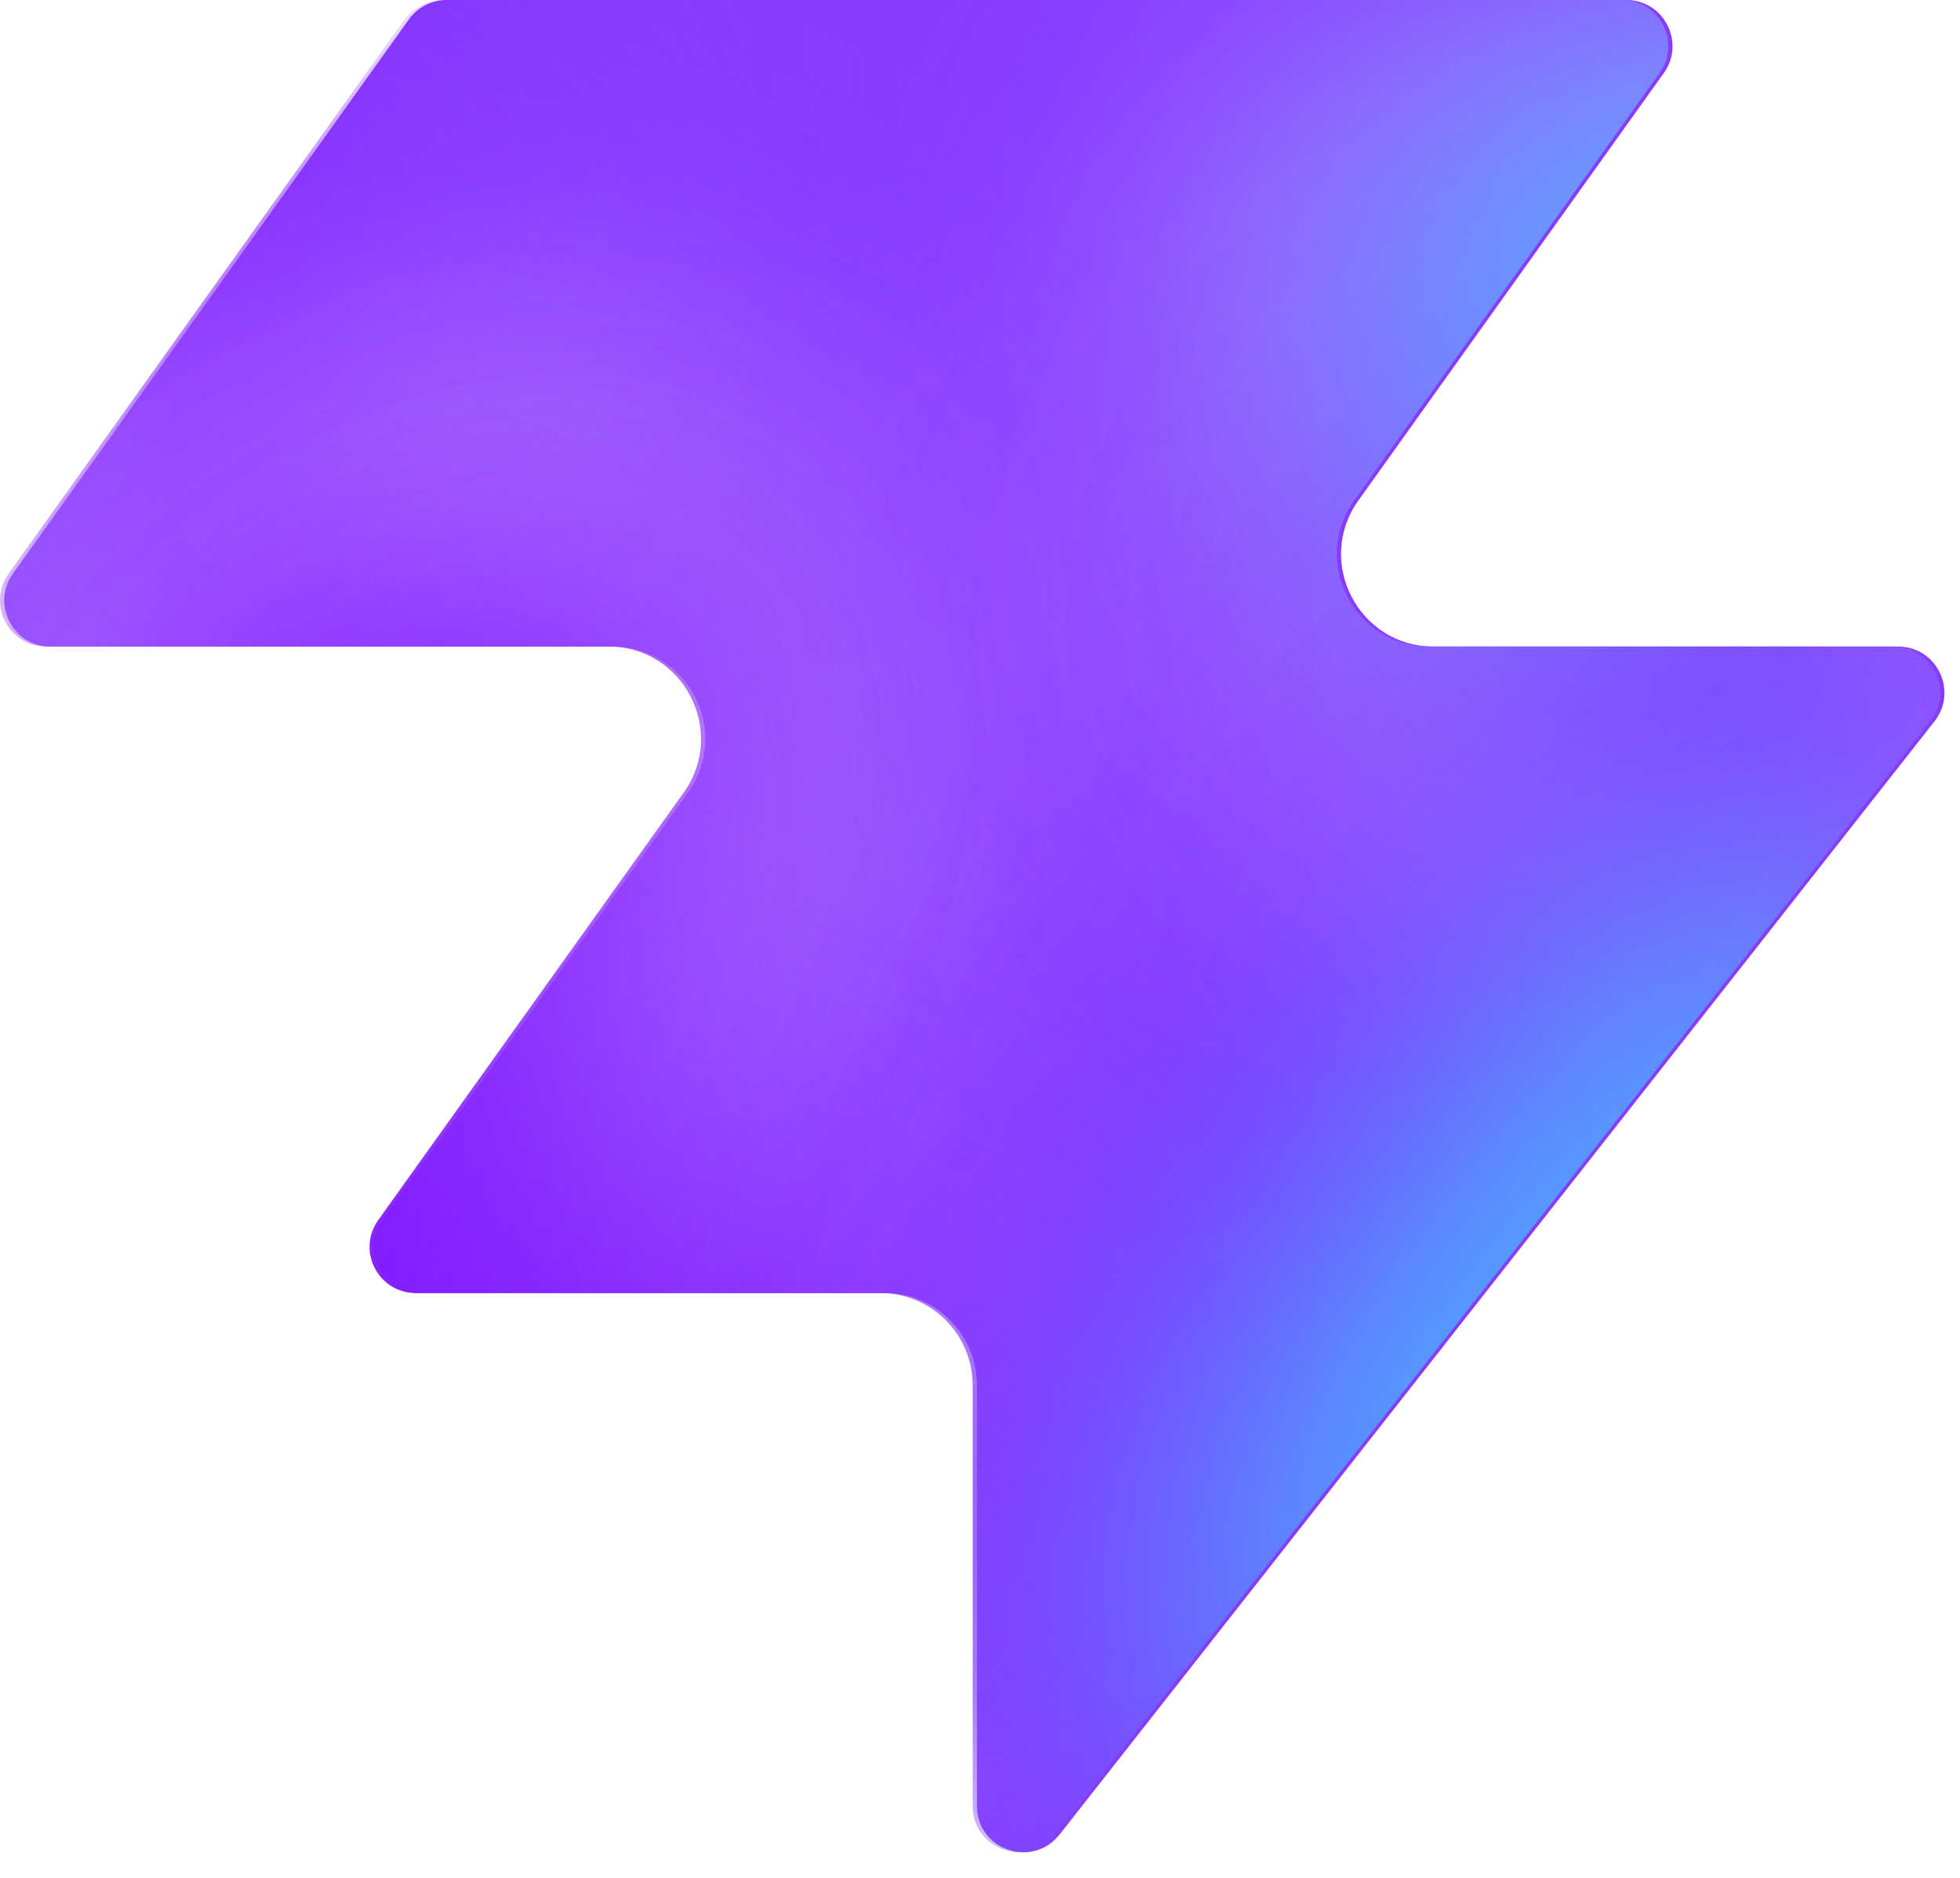
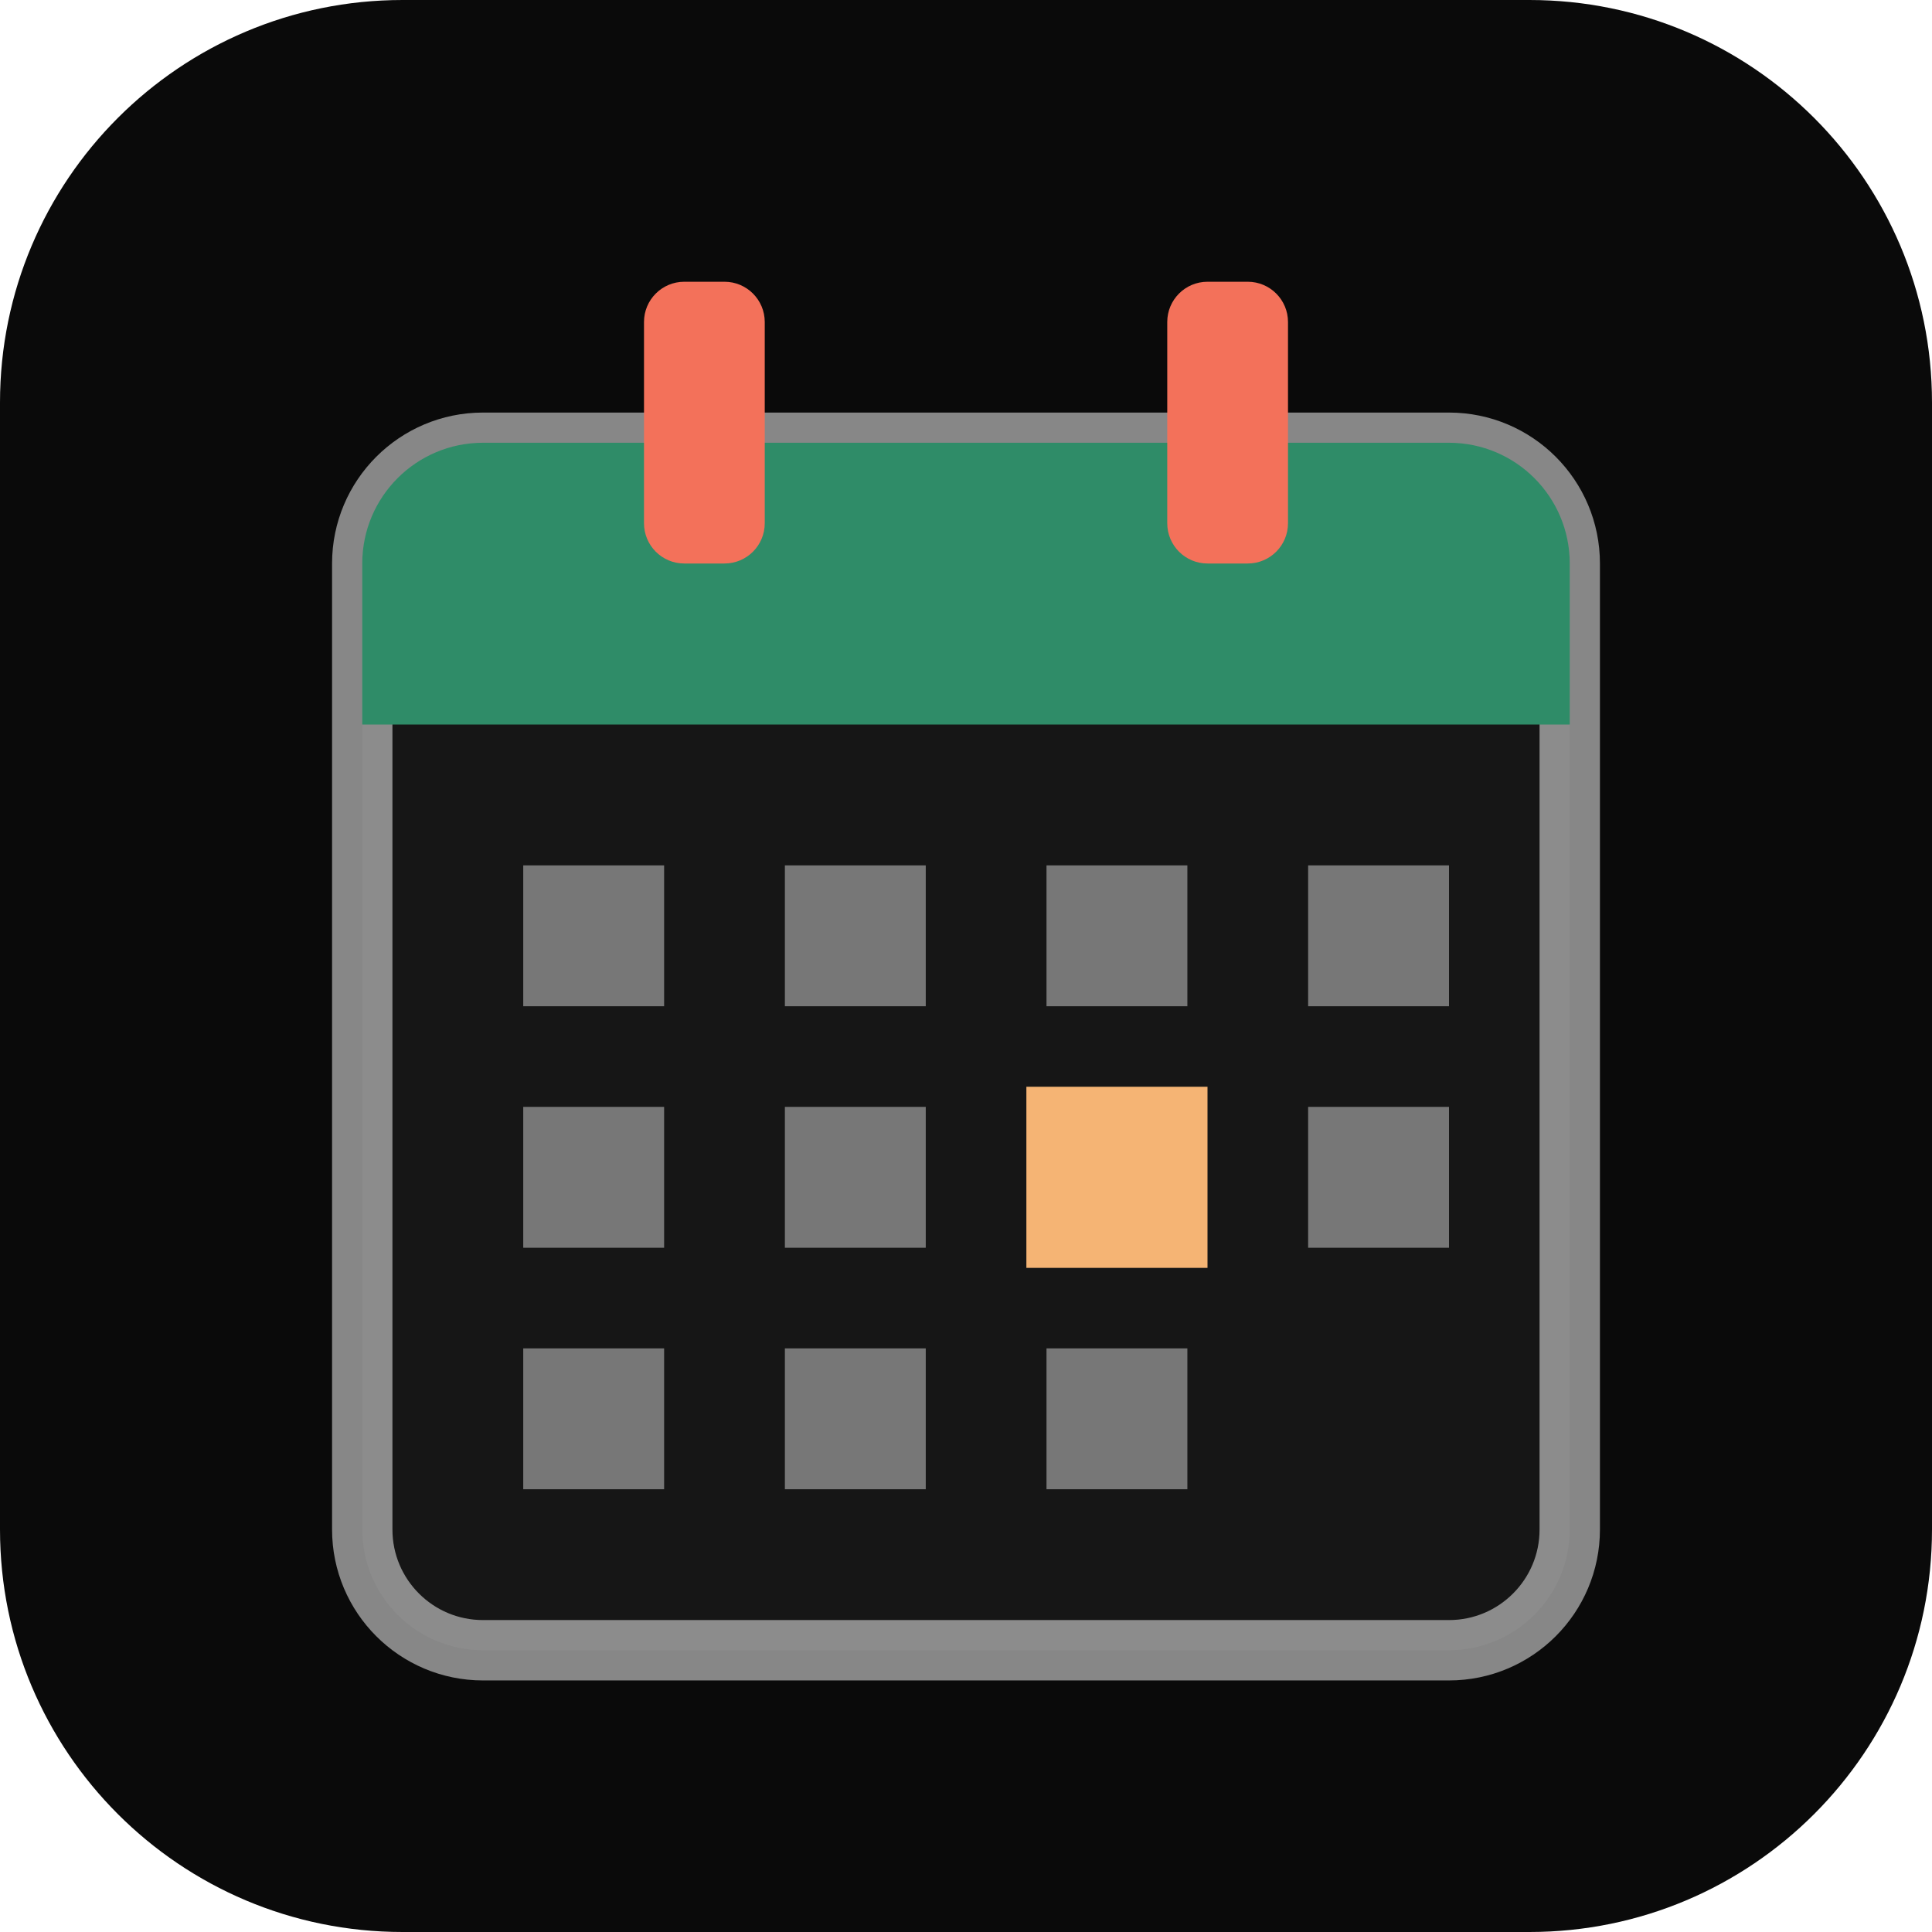
- <svg xmlns="http://www.w3.org/2000/svg" width="48" height="46" fill="none" viewBox="0 0 48 46">
-   <path fill="#863bff" d="M25.946 44.938c-.664.845-2.021.375-2.021-.698V33.937a2.26 2.26 0 0 0-2.262-2.262H10.287c-.92 0-1.456-1.04-.92-1.788l7.48-10.471c1.07-1.497 0-3.578-1.842-3.578H1.237c-.92 0-1.456-1.04-.92-1.788L10.013.474c.214-.297.556-.474.92-.474h28.894c.92 0 1.456 1.04.92 1.788l-7.48 10.471c-1.07 1.498 0 3.579 1.842 3.579h11.377c.943 0 1.473 1.088.89 1.83L25.947 44.94z" style="fill:#863bff;fill:color(display-p3 .525 .23 1);fill-opacity:1" />
-   <mask id="a" width="48" height="46" x="0" y="0" maskUnits="userSpaceOnUse" style="mask-type:alpha">
-     <path fill="#000" d="M25.842 44.938c-.664.844-2.021.375-2.021-.698V33.937a2.26 2.26 0 0 0-2.262-2.262H10.183c-.92 0-1.456-1.04-.92-1.788l7.48-10.471c1.07-1.498 0-3.579-1.842-3.579H1.133c-.92 0-1.456-1.04-.92-1.787L9.91.473c.214-.297.556-.474.92-.474h28.894c.92 0 1.456 1.04.92 1.788l-7.48 10.471c-1.07 1.498 0 3.578 1.842 3.578h11.377c.943 0 1.473 1.088.89 1.832L25.843 44.94z" style="fill:#000;fill-opacity:1" />
-   </mask>
-   <g mask="url(#a)">
-     <g filter="url(#b)">
-       <ellipse cx="5.508" cy="14.704" fill="#ede6ff" rx="5.508" ry="14.704" style="fill:#ede6ff;fill:color(display-p3 .927 .903 1);fill-opacity:1" transform="matrix(.00324 1 1 -.00324 -4.47 31.516)" />
-     </g>
-     <g filter="url(#c)">
-       <ellipse cx="10.399" cy="29.851" fill="#ede6ff" rx="10.399" ry="29.851" style="fill:#ede6ff;fill:color(display-p3 .927 .903 1);fill-opacity:1" transform="matrix(.00324 1 1 -.00324 -39.328 7.883)" />
-     </g>
-     <g filter="url(#d)">
-       <ellipse cx="5.508" cy="30.487" fill="#7e14ff" rx="5.508" ry="30.487" style="fill:#7e14ff;fill:color(display-p3 .492 .077 1);fill-opacity:1" transform="rotate(89.814 -25.913 -14.639)scale(1 -1)" />
-     </g>
-     <g filter="url(#e)">
-       <ellipse cx="5.508" cy="30.599" fill="#7e14ff" rx="5.508" ry="30.599" style="fill:#7e14ff;fill:color(display-p3 .492 .077 1);fill-opacity:1" transform="rotate(89.814 -32.644 -3.334)scale(1 -1)" />
-     </g>
-     <g filter="url(#f)">
-       <ellipse cx="5.508" cy="30.599" fill="#7e14ff" rx="5.508" ry="30.599" style="fill:#7e14ff;fill:color(display-p3 .492 .077 1);fill-opacity:1" transform="matrix(.00324 1 1 -.00324 -34.34 30.47)" />
-     </g>
-     <g filter="url(#g)">
-       <ellipse cx="14.072" cy="22.078" fill="#ede6ff" rx="14.072" ry="22.078" style="fill:#ede6ff;fill:color(display-p3 .927 .903 1);fill-opacity:1" transform="rotate(93.35 24.506 48.493)scale(-1 1)" />
-     </g>
-     <g filter="url(#h)">
-       <ellipse cx="3.47" cy="21.501" fill="#7e14ff" rx="3.47" ry="21.501" style="fill:#7e14ff;fill:color(display-p3 .492 .077 1);fill-opacity:1" transform="rotate(89.009 28.708 47.59)scale(-1 1)" />
-     </g>
-     <g filter="url(#i)">
-       <ellipse cx="3.47" cy="21.501" fill="#7e14ff" rx="3.47" ry="21.501" style="fill:#7e14ff;fill:color(display-p3 .492 .077 1);fill-opacity:1" transform="rotate(89.009 28.708 47.59)scale(-1 1)" />
-     </g>
-     <g filter="url(#j)">
-       <ellipse cx=".387" cy="8.972" fill="#7e14ff" rx="4.407" ry="29.108" style="fill:#7e14ff;fill:color(display-p3 .492 .077 1);fill-opacity:1" transform="rotate(39.51 .387 8.972)" />
-     </g>
-     <g filter="url(#k)">
-       <ellipse cx="47.523" cy="-6.092" fill="#7e14ff" rx="4.407" ry="29.108" style="fill:#7e14ff;fill:color(display-p3 .492 .077 1);fill-opacity:1" transform="rotate(37.892 47.523 -6.092)" />
-     </g>
-     <g filter="url(#l)">
-       <ellipse cx="41.412" cy="6.333" fill="#47bfff" rx="5.971" ry="9.665" style="fill:#47bfff;fill:color(display-p3 .28 .748 1);fill-opacity:1" transform="rotate(37.892 41.412 6.333)" />
-     </g>
-     <g filter="url(#m)">
-       <ellipse cx="-1.879" cy="38.332" fill="#7e14ff" rx="4.407" ry="29.108" style="fill:#7e14ff;fill:color(display-p3 .492 .077 1);fill-opacity:1" transform="rotate(37.892 -1.88 38.332)" />
-     </g>
-     <g filter="url(#n)">
-       <ellipse cx="-1.879" cy="38.332" fill="#7e14ff" rx="4.407" ry="29.108" style="fill:#7e14ff;fill:color(display-p3 .492 .077 1);fill-opacity:1" transform="rotate(37.892 -1.88 38.332)" />
-     </g>
-     <g filter="url(#o)">
-       <ellipse cx="35.651" cy="29.907" fill="#7e14ff" rx="4.407" ry="29.108" style="fill:#7e14ff;fill:color(display-p3 .492 .077 1);fill-opacity:1" transform="rotate(37.892 35.651 29.907)" />
-     </g>
-     <g filter="url(#p)">
-       <ellipse cx="38.418" cy="32.4" fill="#47bfff" rx="5.971" ry="15.297" style="fill:#47bfff;fill:color(display-p3 .28 .748 1);fill-opacity:1" transform="rotate(37.892 38.418 32.4)" />
-     </g>
+ <svg xmlns="http://www.w3.org/2000/svg" viewBox="0 0 48 48">
+   <rect width="48" height="48" rx="10" fill="#0a0a0a" />
+   <rect x="9" y="11" width="30" height="30" rx="3" fill="#161616" stroke="#ededed" stroke-opacity="0.55" stroke-width="1.5" />
+   <path d="M9 14a3 3 0 0 1 3-3h24a3 3 0 0 1 3 3v4H9z" fill="#2f8c68" />
+   <rect x="16" y="7" width="3" height="7" rx="1" fill="#f3715a" />
+   <rect x="29" y="7" width="3" height="7" rx="1" fill="#f3715a" />
+   <g fill="#ededed" fill-opacity="0.45">
+     <rect x="13" y="21.5" width="3.5" height="3.5" />
+     <rect x="19.5" y="21.5" width="3.5" height="3.5" />
+     <rect x="26" y="21.5" width="3.5" height="3.5" />
+     <rect x="32.5" y="21.5" width="3.5" height="3.5" />
+     <rect x="13" y="27.5" width="3.5" height="3.5" />
+     <rect x="19.5" y="27.5" width="3.5" height="3.5" />
+     <rect x="32.5" y="27.5" width="3.5" height="3.5" />
+     <rect x="13" y="33.5" width="3.5" height="3.5" />
+     <rect x="19.5" y="33.5" width="3.5" height="3.5" />
+     <rect x="26" y="33.5" width="3.5" height="3.5" />
  </g>
-   <defs>
-     <filter id="b" width="60.045" height="41.654" x="-19.77" y="16.149" color-interpolation-filters="sRGB" filterUnits="userSpaceOnUse">
-       <feFlood flood-opacity="0" result="BackgroundImageFix" />
-       <feBlend in="SourceGraphic" in2="BackgroundImageFix" result="shape" />
-       <feGaussianBlur result="effect1_foregroundBlur_2002_17158" stdDeviation="7.659" />
-     </filter>
-     <filter id="c" width="90.34" height="51.437" x="-54.613" y="-7.533" color-interpolation-filters="sRGB" filterUnits="userSpaceOnUse">
-       <feFlood flood-opacity="0" result="BackgroundImageFix" />
-       <feBlend in="SourceGraphic" in2="BackgroundImageFix" result="shape" />
-       <feGaussianBlur result="effect1_foregroundBlur_2002_17158" stdDeviation="7.659" />
-     </filter>
-     <filter id="d" width="79.355" height="29.4" x="-49.64" y="2.03" color-interpolation-filters="sRGB" filterUnits="userSpaceOnUse">
-       <feFlood flood-opacity="0" result="BackgroundImageFix" />
-       <feBlend in="SourceGraphic" in2="BackgroundImageFix" result="shape" />
-       <feGaussianBlur result="effect1_foregroundBlur_2002_17158" stdDeviation="4.596" />
-     </filter>
-     <filter id="e" width="79.579" height="29.4" x="-45.045" y="20.029" color-interpolation-filters="sRGB" filterUnits="userSpaceOnUse">
-       <feFlood flood-opacity="0" result="BackgroundImageFix" />
-       <feBlend in="SourceGraphic" in2="BackgroundImageFix" result="shape" />
-       <feGaussianBlur result="effect1_foregroundBlur_2002_17158" stdDeviation="4.596" />
-     </filter>
-     <filter id="f" width="79.579" height="29.4" x="-43.513" y="21.178" color-interpolation-filters="sRGB" filterUnits="userSpaceOnUse">
-       <feFlood flood-opacity="0" result="BackgroundImageFix" />
-       <feBlend in="SourceGraphic" in2="BackgroundImageFix" result="shape" />
-       <feGaussianBlur result="effect1_foregroundBlur_2002_17158" stdDeviation="4.596" />
-     </filter>
-     <filter id="g" width="74.749" height="58.852" x="15.756" y="-17.901" color-interpolation-filters="sRGB" filterUnits="userSpaceOnUse">
-       <feFlood flood-opacity="0" result="BackgroundImageFix" />
-       <feBlend in="SourceGraphic" in2="BackgroundImageFix" result="shape" />
-       <feGaussianBlur result="effect1_foregroundBlur_2002_17158" stdDeviation="7.659" />
-     </filter>
-     <filter id="h" width="61.377" height="25.362" x="23.548" y="2.284" color-interpolation-filters="sRGB" filterUnits="userSpaceOnUse">
-       <feFlood flood-opacity="0" result="BackgroundImageFix" />
-       <feBlend in="SourceGraphic" in2="BackgroundImageFix" result="shape" />
-       <feGaussianBlur result="effect1_foregroundBlur_2002_17158" stdDeviation="4.596" />
-     </filter>
-     <filter id="i" width="61.377" height="25.362" x="23.548" y="2.284" color-interpolation-filters="sRGB" filterUnits="userSpaceOnUse">
-       <feFlood flood-opacity="0" result="BackgroundImageFix" />
-       <feBlend in="SourceGraphic" in2="BackgroundImageFix" result="shape" />
-       <feGaussianBlur result="effect1_foregroundBlur_2002_17158" stdDeviation="4.596" />
-     </filter>
-     <filter id="j" width="56.045" height="63.649" x="-27.636" y="-22.853" color-interpolation-filters="sRGB" filterUnits="userSpaceOnUse">
-       <feFlood flood-opacity="0" result="BackgroundImageFix" />
-       <feBlend in="SourceGraphic" in2="BackgroundImageFix" result="shape" />
-       <feGaussianBlur result="effect1_foregroundBlur_2002_17158" stdDeviation="4.596" />
-     </filter>
-     <filter id="k" width="54.814" height="64.646" x="20.116" y="-38.415" color-interpolation-filters="sRGB" filterUnits="userSpaceOnUse">
-       <feFlood flood-opacity="0" result="BackgroundImageFix" />
-       <feBlend in="SourceGraphic" in2="BackgroundImageFix" result="shape" />
-       <feGaussianBlur result="effect1_foregroundBlur_2002_17158" stdDeviation="4.596" />
-     </filter>
-     <filter id="l" width="33.541" height="35.313" x="24.641" y="-11.323" color-interpolation-filters="sRGB" filterUnits="userSpaceOnUse">
-       <feFlood flood-opacity="0" result="BackgroundImageFix" />
-       <feBlend in="SourceGraphic" in2="BackgroundImageFix" result="shape" />
-       <feGaussianBlur result="effect1_foregroundBlur_2002_17158" stdDeviation="4.596" />
-     </filter>
-     <filter id="m" width="54.814" height="64.646" x="-29.286" y="6.009" color-interpolation-filters="sRGB" filterUnits="userSpaceOnUse">
-       <feFlood flood-opacity="0" result="BackgroundImageFix" />
-       <feBlend in="SourceGraphic" in2="BackgroundImageFix" result="shape" />
-       <feGaussianBlur result="effect1_foregroundBlur_2002_17158" stdDeviation="4.596" />
-     </filter>
-     <filter id="n" width="54.814" height="64.646" x="-29.286" y="6.009" color-interpolation-filters="sRGB" filterUnits="userSpaceOnUse">
-       <feFlood flood-opacity="0" result="BackgroundImageFix" />
-       <feBlend in="SourceGraphic" in2="BackgroundImageFix" result="shape" />
-       <feGaussianBlur result="effect1_foregroundBlur_2002_17158" stdDeviation="4.596" />
-     </filter>
-     <filter id="o" width="54.814" height="64.646" x="8.244" y="-2.416" color-interpolation-filters="sRGB" filterUnits="userSpaceOnUse">
-       <feFlood flood-opacity="0" result="BackgroundImageFix" />
-       <feBlend in="SourceGraphic" in2="BackgroundImageFix" result="shape" />
-       <feGaussianBlur result="effect1_foregroundBlur_2002_17158" stdDeviation="4.596" />
-     </filter>
-     <filter id="p" width="39.409" height="43.623" x="18.713" y="10.588" color-interpolation-filters="sRGB" filterUnits="userSpaceOnUse">
-       <feFlood flood-opacity="0" result="BackgroundImageFix" />
-       <feBlend in="SourceGraphic" in2="BackgroundImageFix" result="shape" />
-       <feGaussianBlur result="effect1_foregroundBlur_2002_17158" stdDeviation="4.596" />
-     </filter>
-   </defs>
+   <rect x="25.5" y="27" width="4.5" height="4.5" fill="#f5b474" />
</svg>
